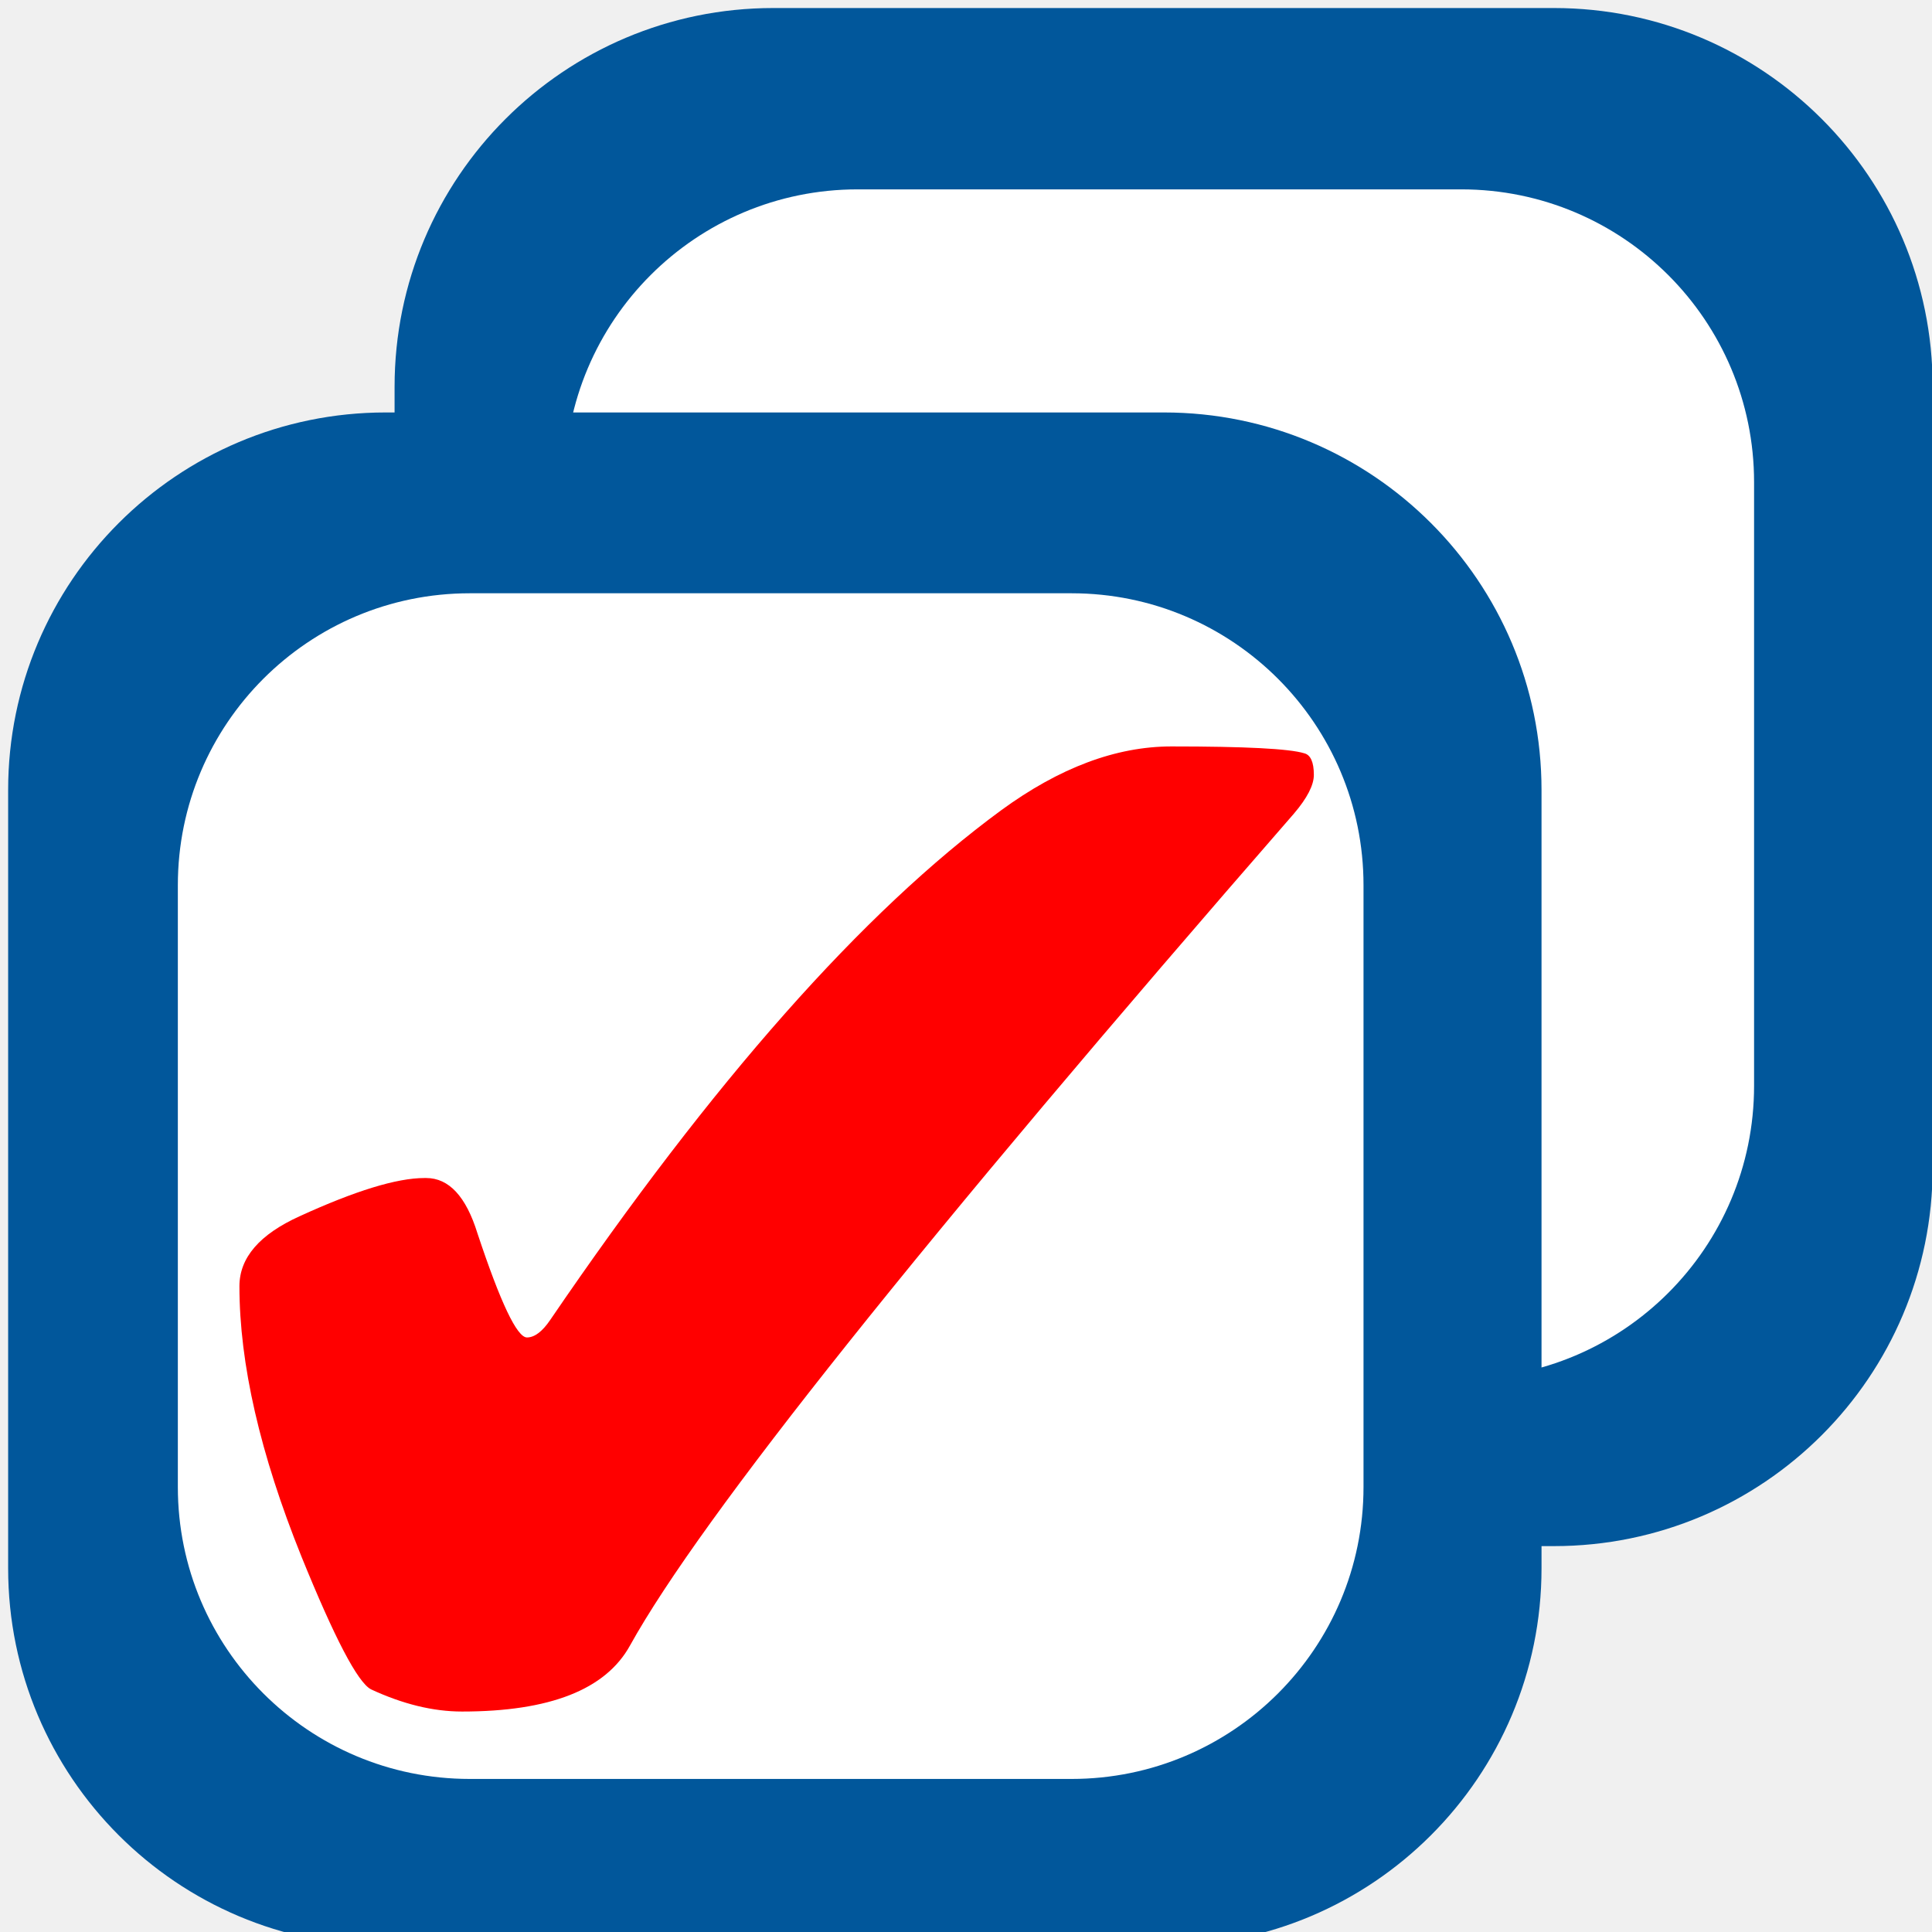
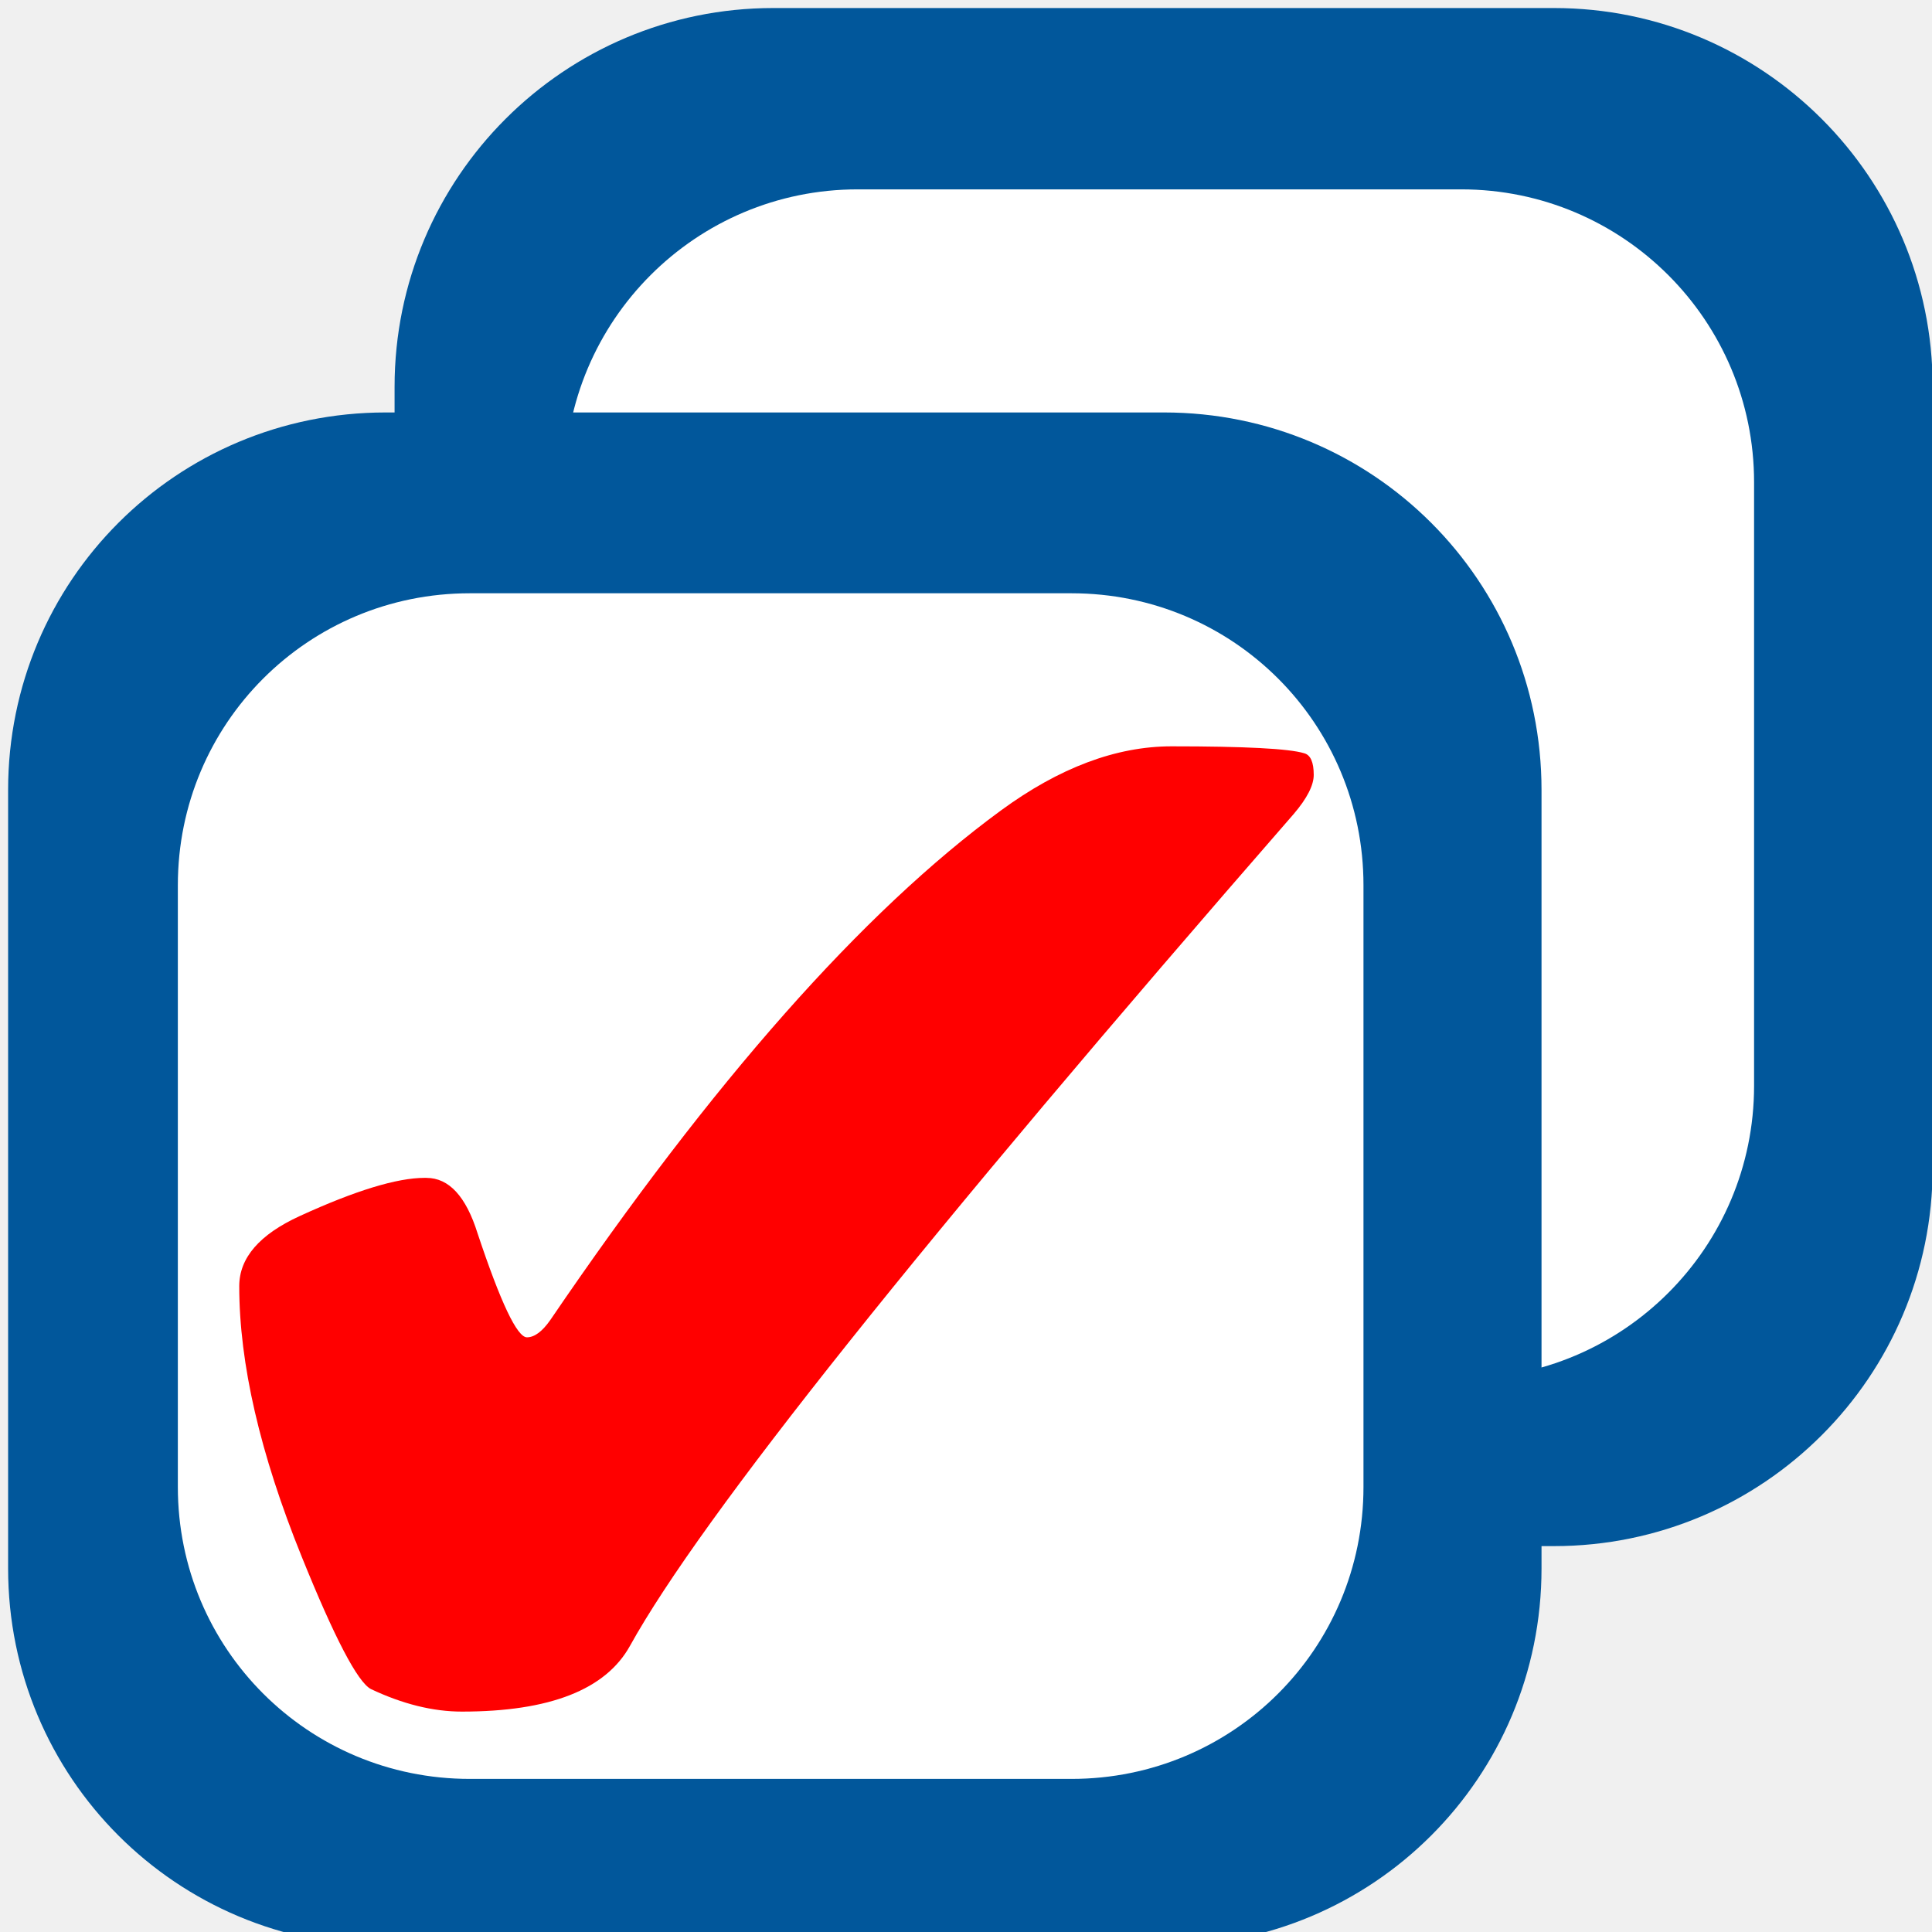
<svg xmlns="http://www.w3.org/2000/svg" viewBox="0 0 64 64">
  <rect fill="#01579b" height="50.951" ry="12.545" stroke-width="2.145" width="50.951" x="13.071" y=".266" />
  <rect fill="#fff" height="39.396" ry="9.7" stroke-width="1.659" width="39.396" x="18.71" y="6.273" />
  <g transform="matrix(1.20714 0 0 1.20714 .132098 -12.60055)">
-     <rect fill="#01579b" height="42.079" ry="10.361" stroke-width="1.772" width="42.079" x=".114" y="21.757" />
-     <rect fill="#fff" height="32.537" ry="8.011" stroke-width="1.37" width="32.537" x="4.771" y="26.719" />
-     <text fill="#f00" font-family="Carlito" font-size="48.7" stroke-width=".185" x=".821" y="61.642">
-       <tspan fill="#f00" stroke-width=".185" x=".821" y="61.642">✔</tspan>
-     </text>
+     <path d="m10.474 21.757h21.358c5.74 0 10.361 4.621 10.361 10.361v21.358c0 5.74-4.621 10.361-10.361 10.361h-21.358c-5.74 0-10.361-4.621-10.361-10.361v-21.358c0-5.74 4.621-10.361 10.361-10.361z" fill="#01579b" stroke-width="1.772" />
+     <path d="m12.782 26.719h16.514c4.438 0 8.011 3.573 8.011 8.011v16.514c0 4.438-3.573 8.011-8.011 8.011h-16.514c-4.438 0-8.011-3.573-8.011-8.011v-16.514c0-4.438 3.573-8.011 8.011-8.011z" fill="#fff" stroke-width="1.37" />
+     <path d="m11.593 42.762q.927 0 1.403 1.522.951 2.853 1.355 2.853.309 0 .642-.476 6.682-9.821 12.365-13.982 2.402-1.76 4.684-1.76 3.02 0 3.638.19.262.071.262.594 0 .428-.547 1.07-15.29 17.549-18.215 22.828-.999 1.807-4.613 1.807-1.189 0-2.497-.618-.547-.285-1.902-3.638-1.712-4.233-1.712-7.419 0-1.165 1.665-1.926 2.283-1.046 3.424-1.046 0 0 .048 0z" fill="#f00" stroke-width=".185" />
  </g>
</svg>
